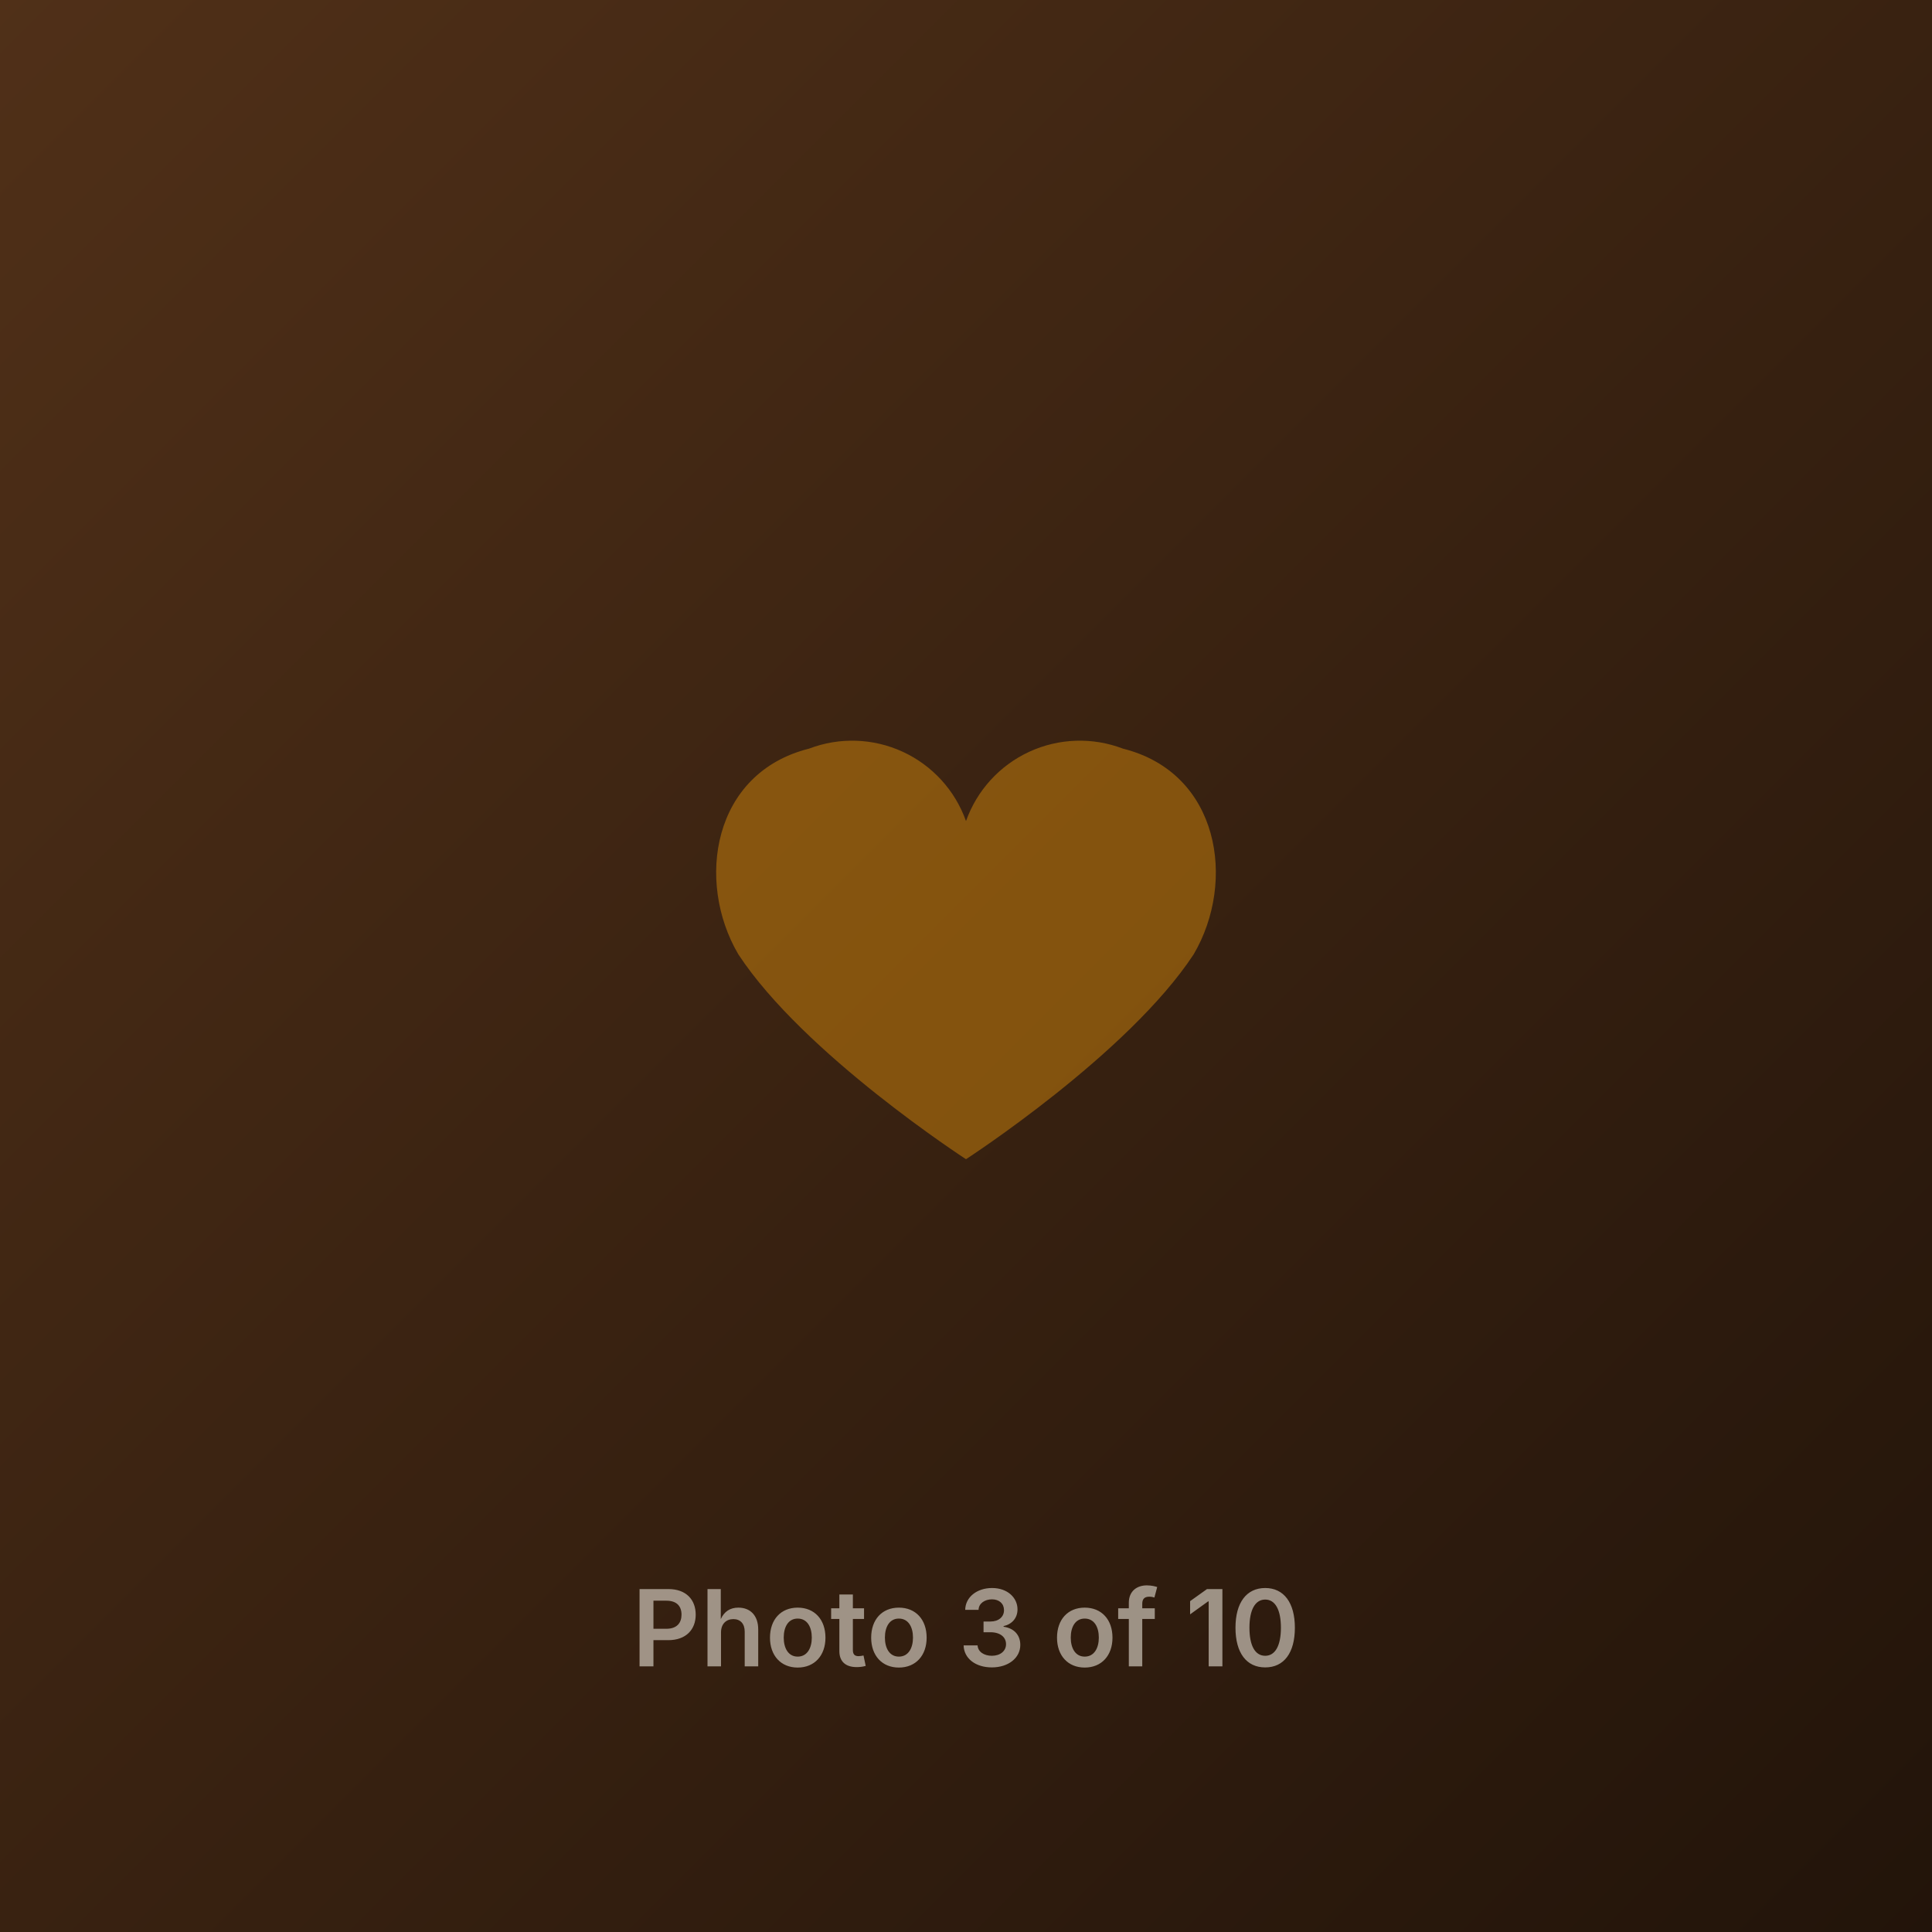
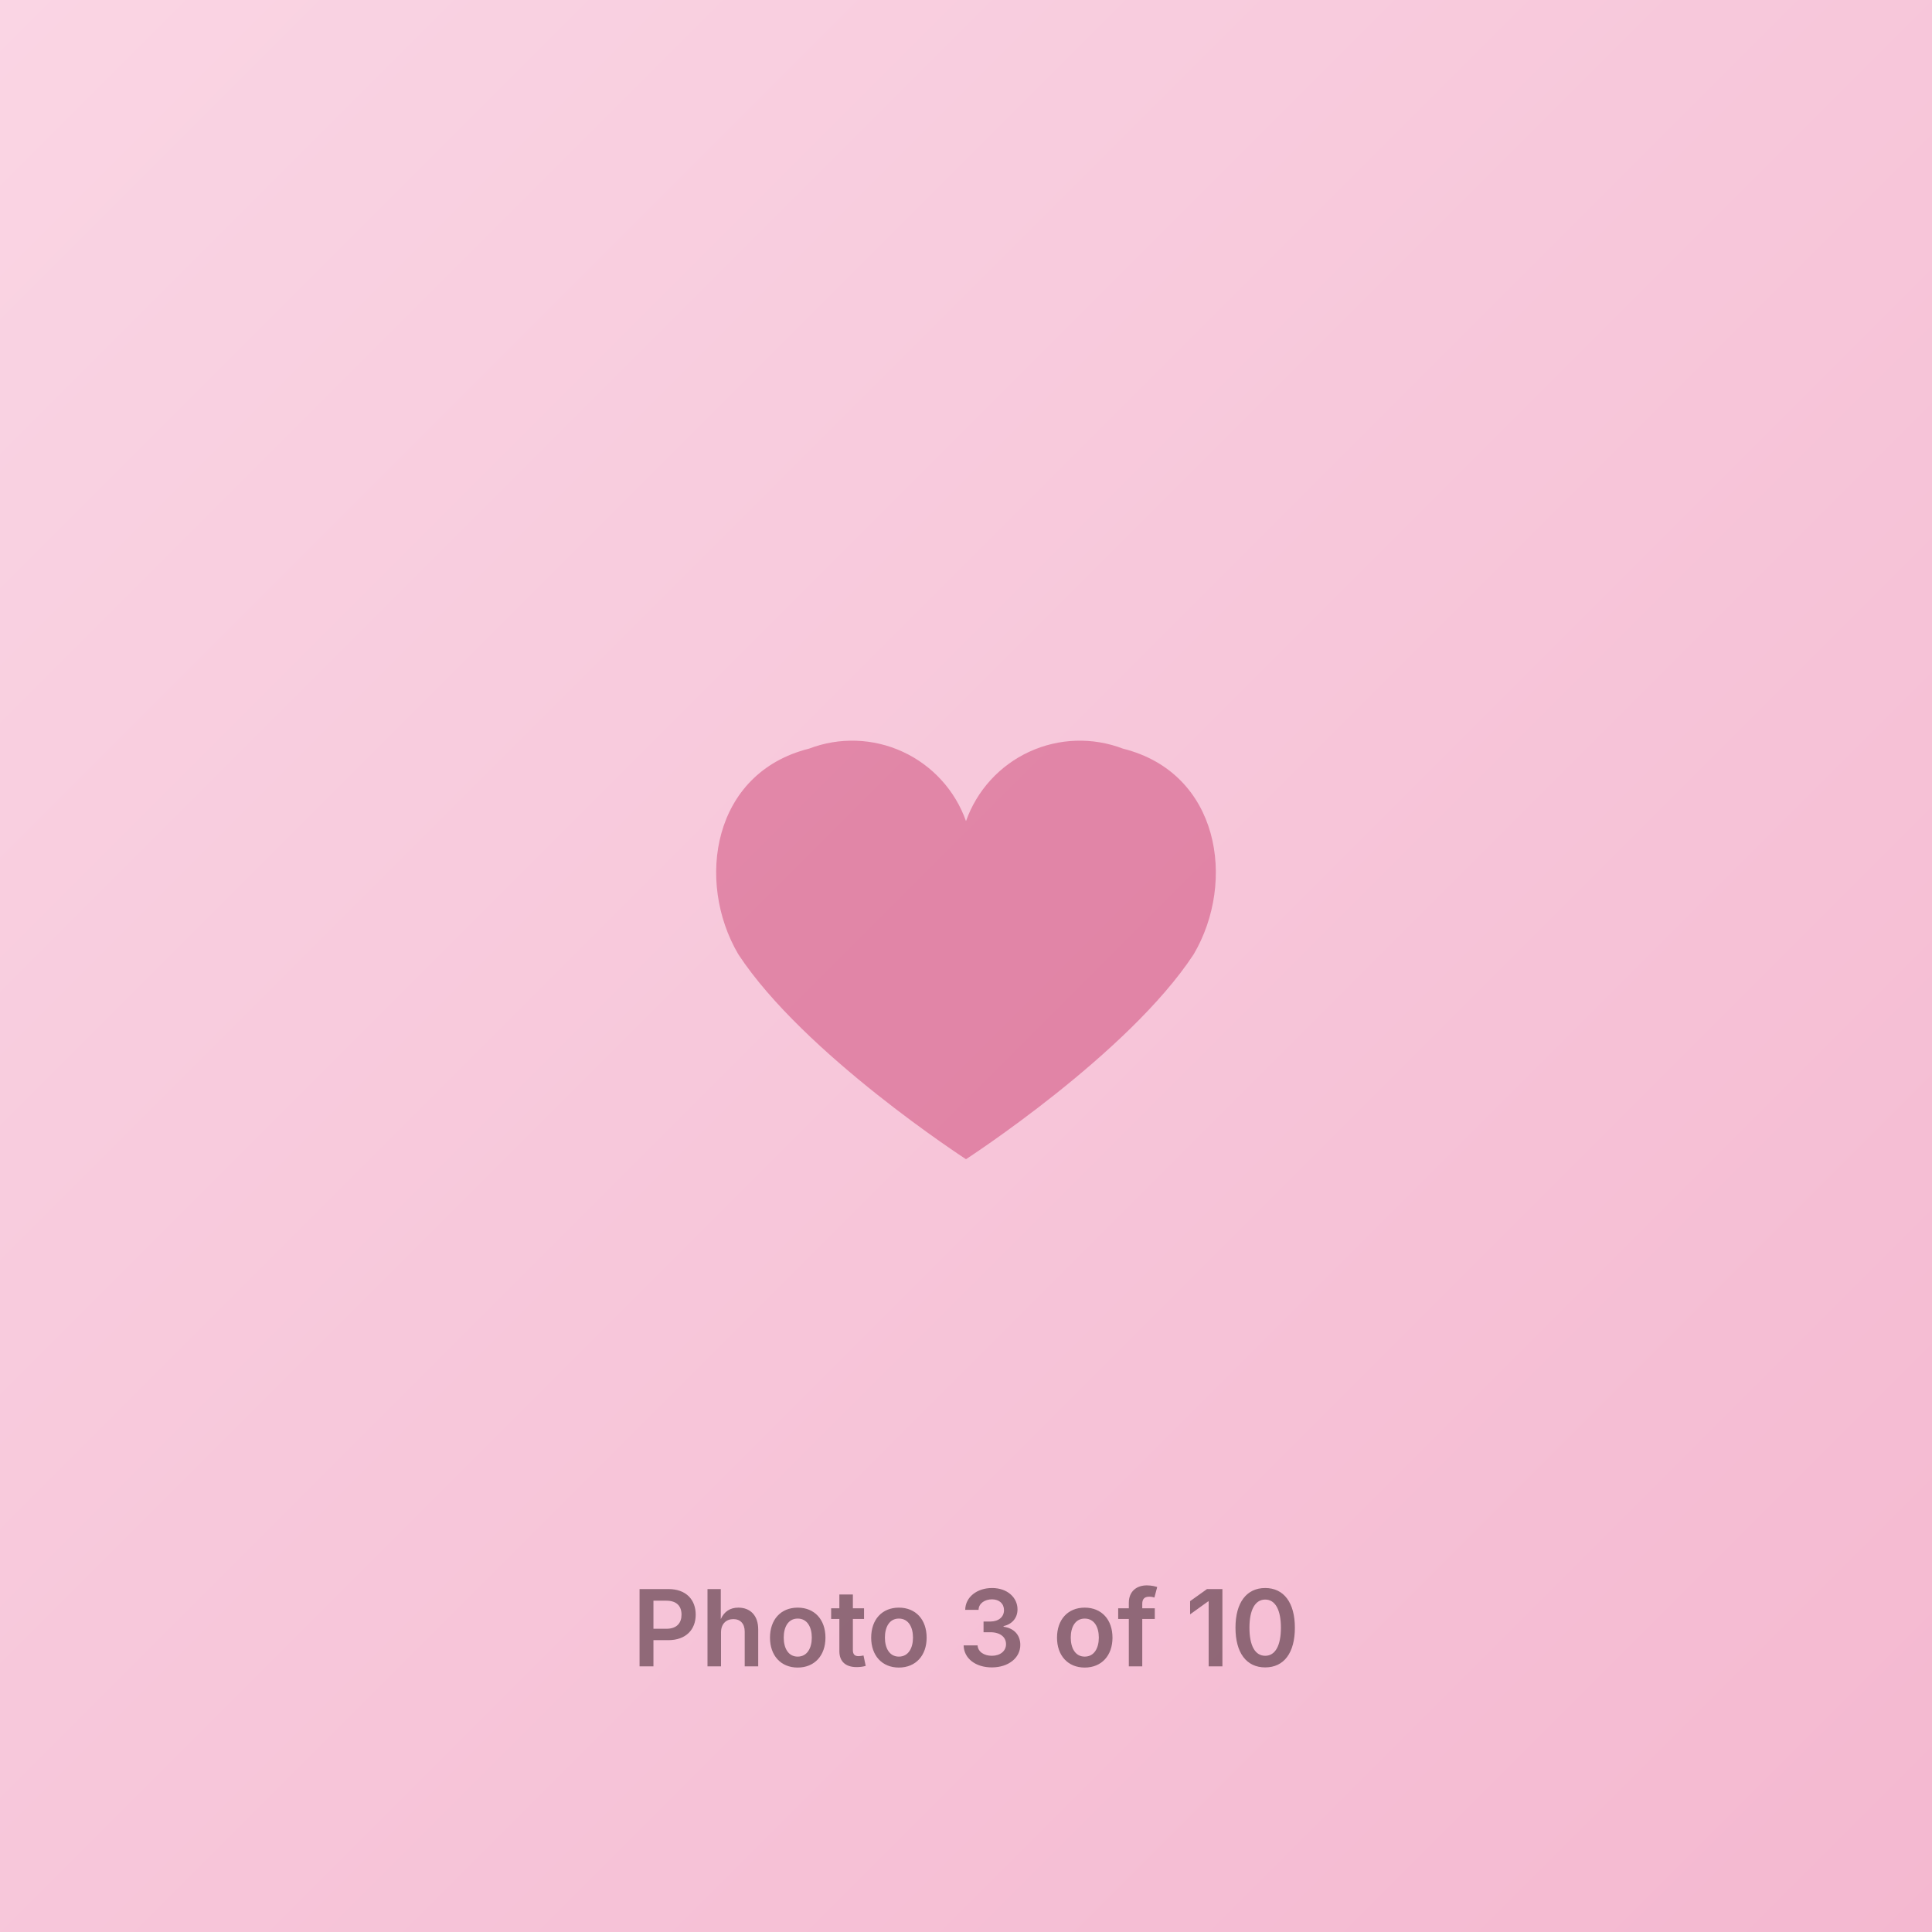
<svg xmlns="http://www.w3.org/2000/svg" width="400" height="400" viewBox="0 0 400 400" role="img" aria-labelledby="galleryTitle3">
  <defs>
    <linearGradient id="bg3" x1="0" y1="0" x2="1" y2="1">
-       <stop offset="0%" stop-color="#503018" />
-       <stop offset="100%" stop-color="#22140a" />
+       <stop offset="0%" stop-color="#fad5e4" />
+       <stop offset="100%" stop-color="#f4b8d0" />
    </linearGradient>
  </defs>
  <rect width="400" height="400" fill="url(#bg3)" />
-   <g transform="translate(140,135) scale(5)" fill="#f59e0b" fill-opacity="0.4">
+   <g transform="translate(140,135) scale(5)" fill="#c2255c" fill-opacity="0.4">
    <path d="M12 21s-6.716-4.35-9.428-8.485C.8 9.5 1.5 5 5.5 4A5 5 0 0 1 12 7a5 5 0 0 1 6.5-3c4 1 4.7 5.5 2.928 8.515C18.716 16.65 12 21 12 21z" />
  </g>
-   <text x="200" y="345" font-family="Inter, system-ui, sans-serif" font-size="22" font-weight="600" fill="#f8f1e7" fill-opacity="0.55" text-anchor="middle">Photo 3 of 10</text>
+   <text x="200" y="345" font-family="Inter, system-ui, sans-serif" font-size="22" font-weight="600" fill="#3d1f2b" fill-opacity="0.55" text-anchor="middle">Photo 3 of 10</text>
</svg>
